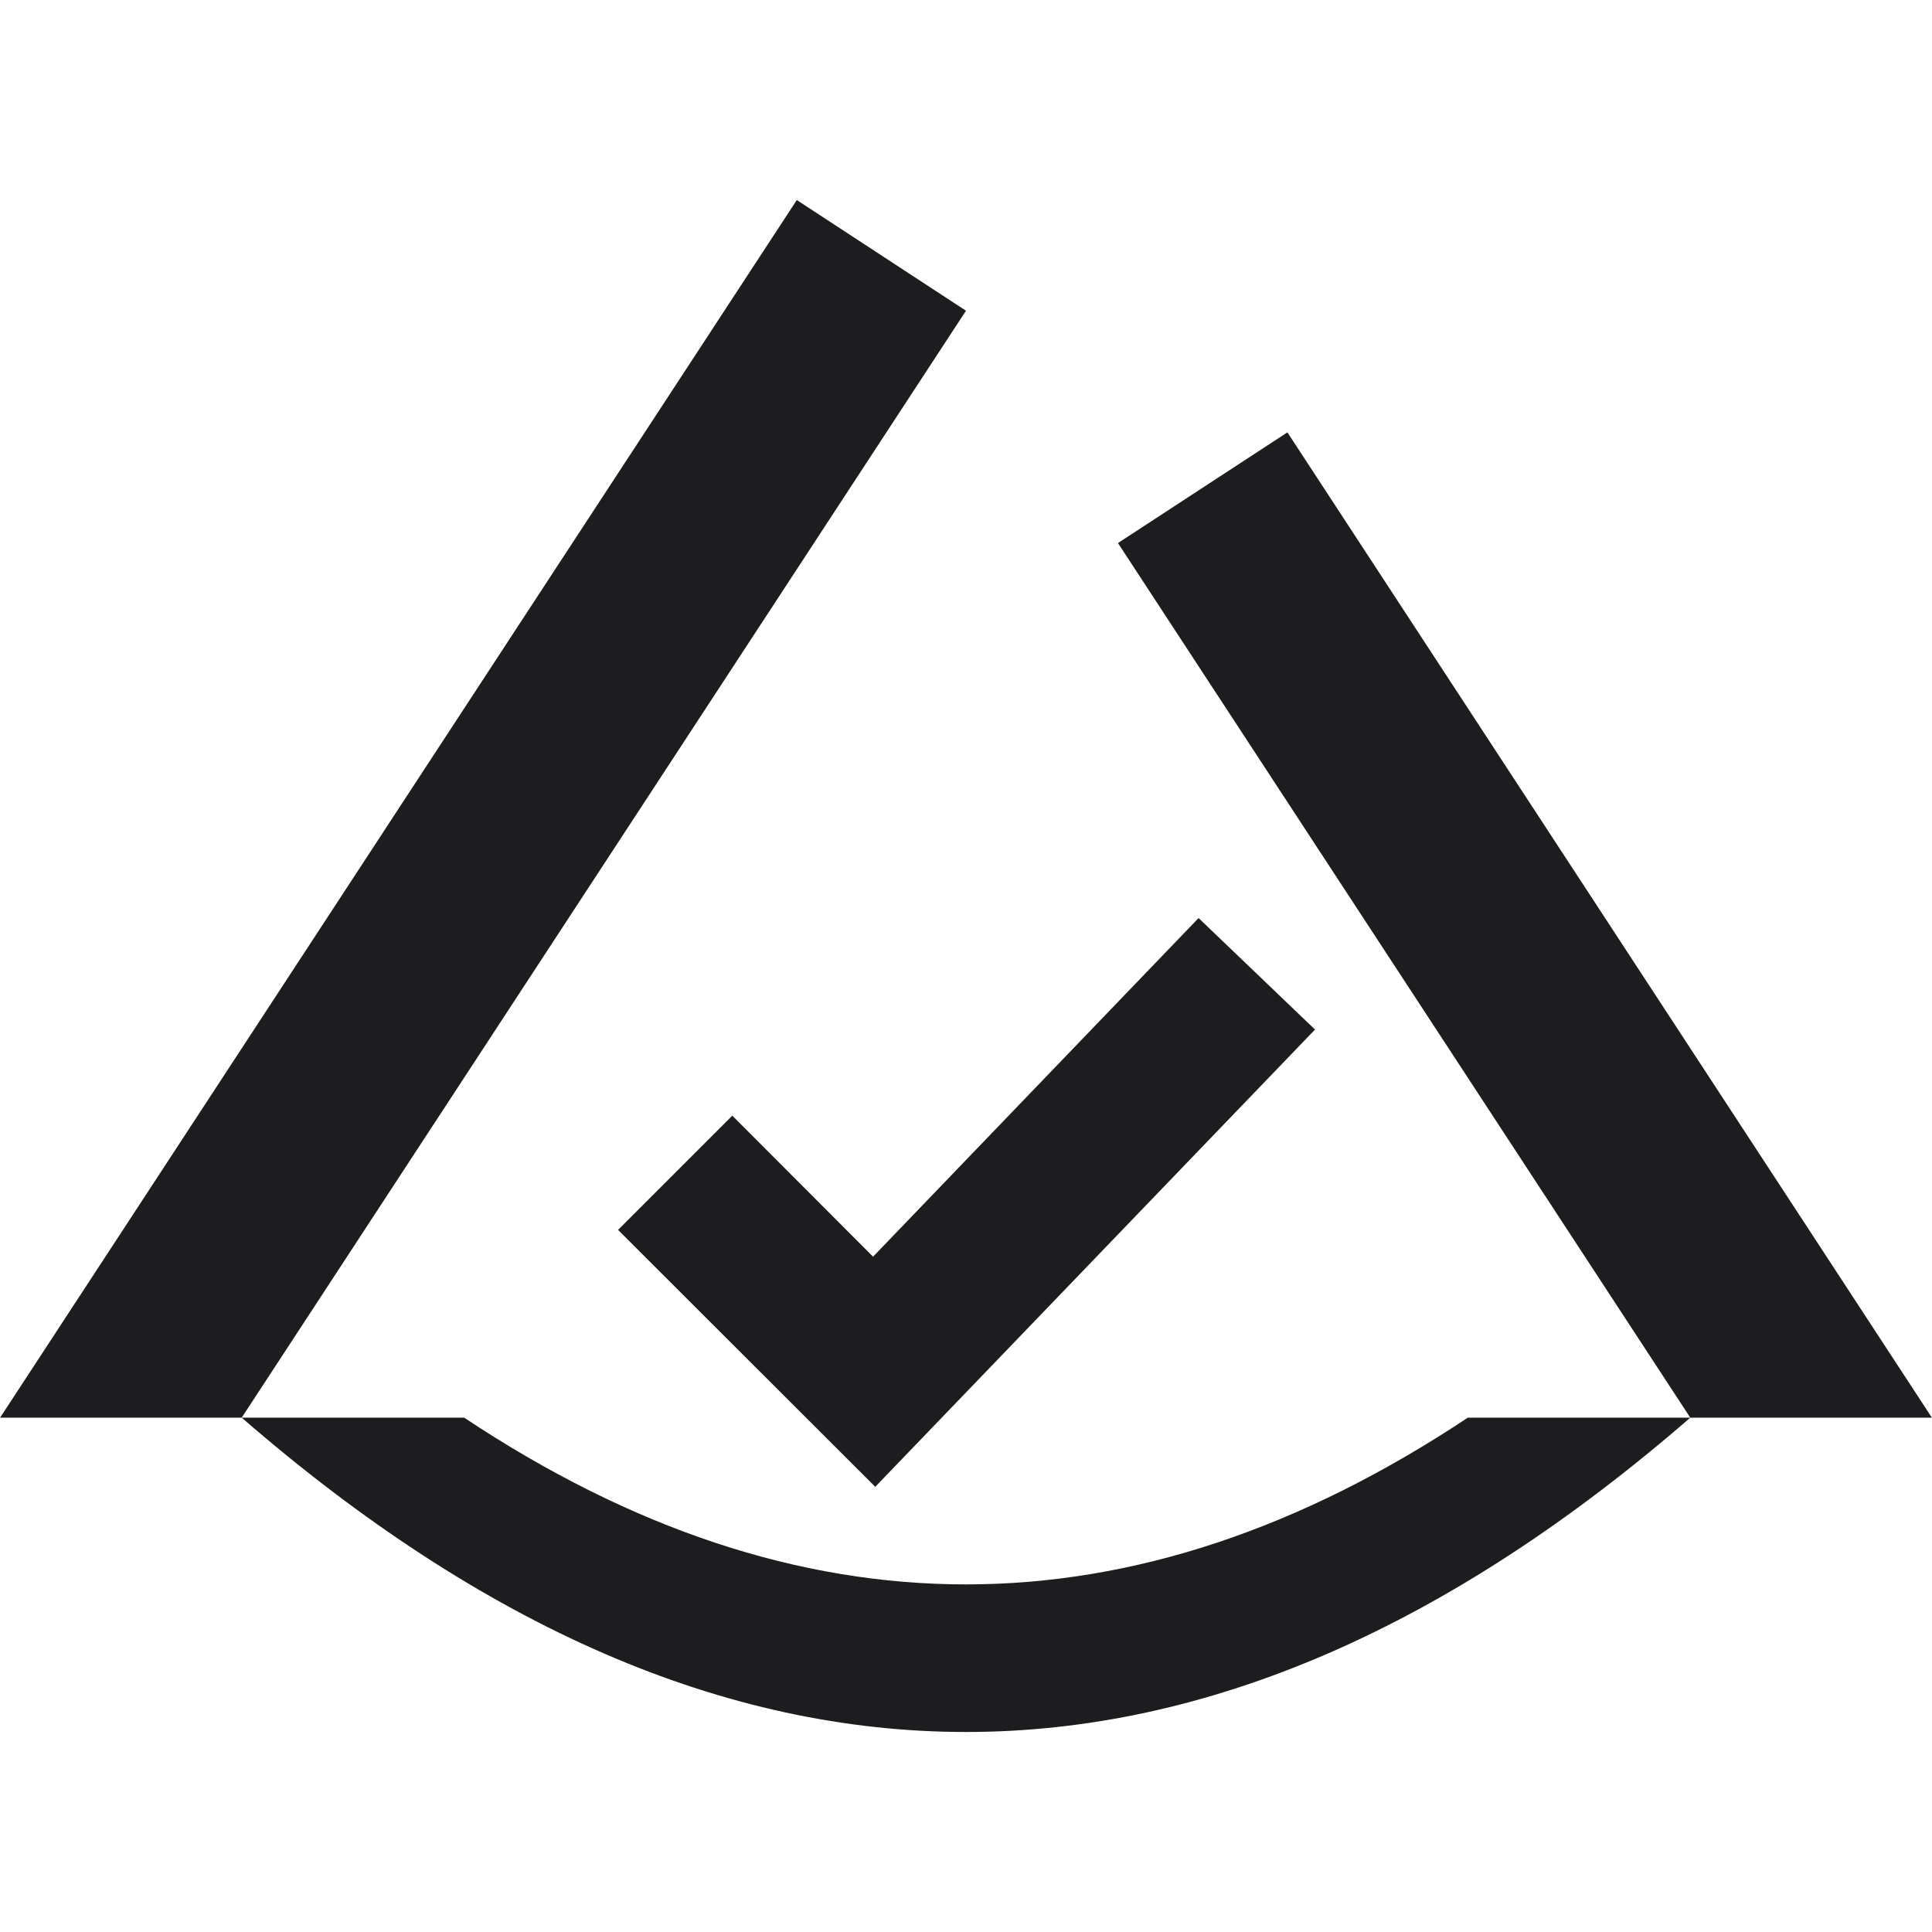
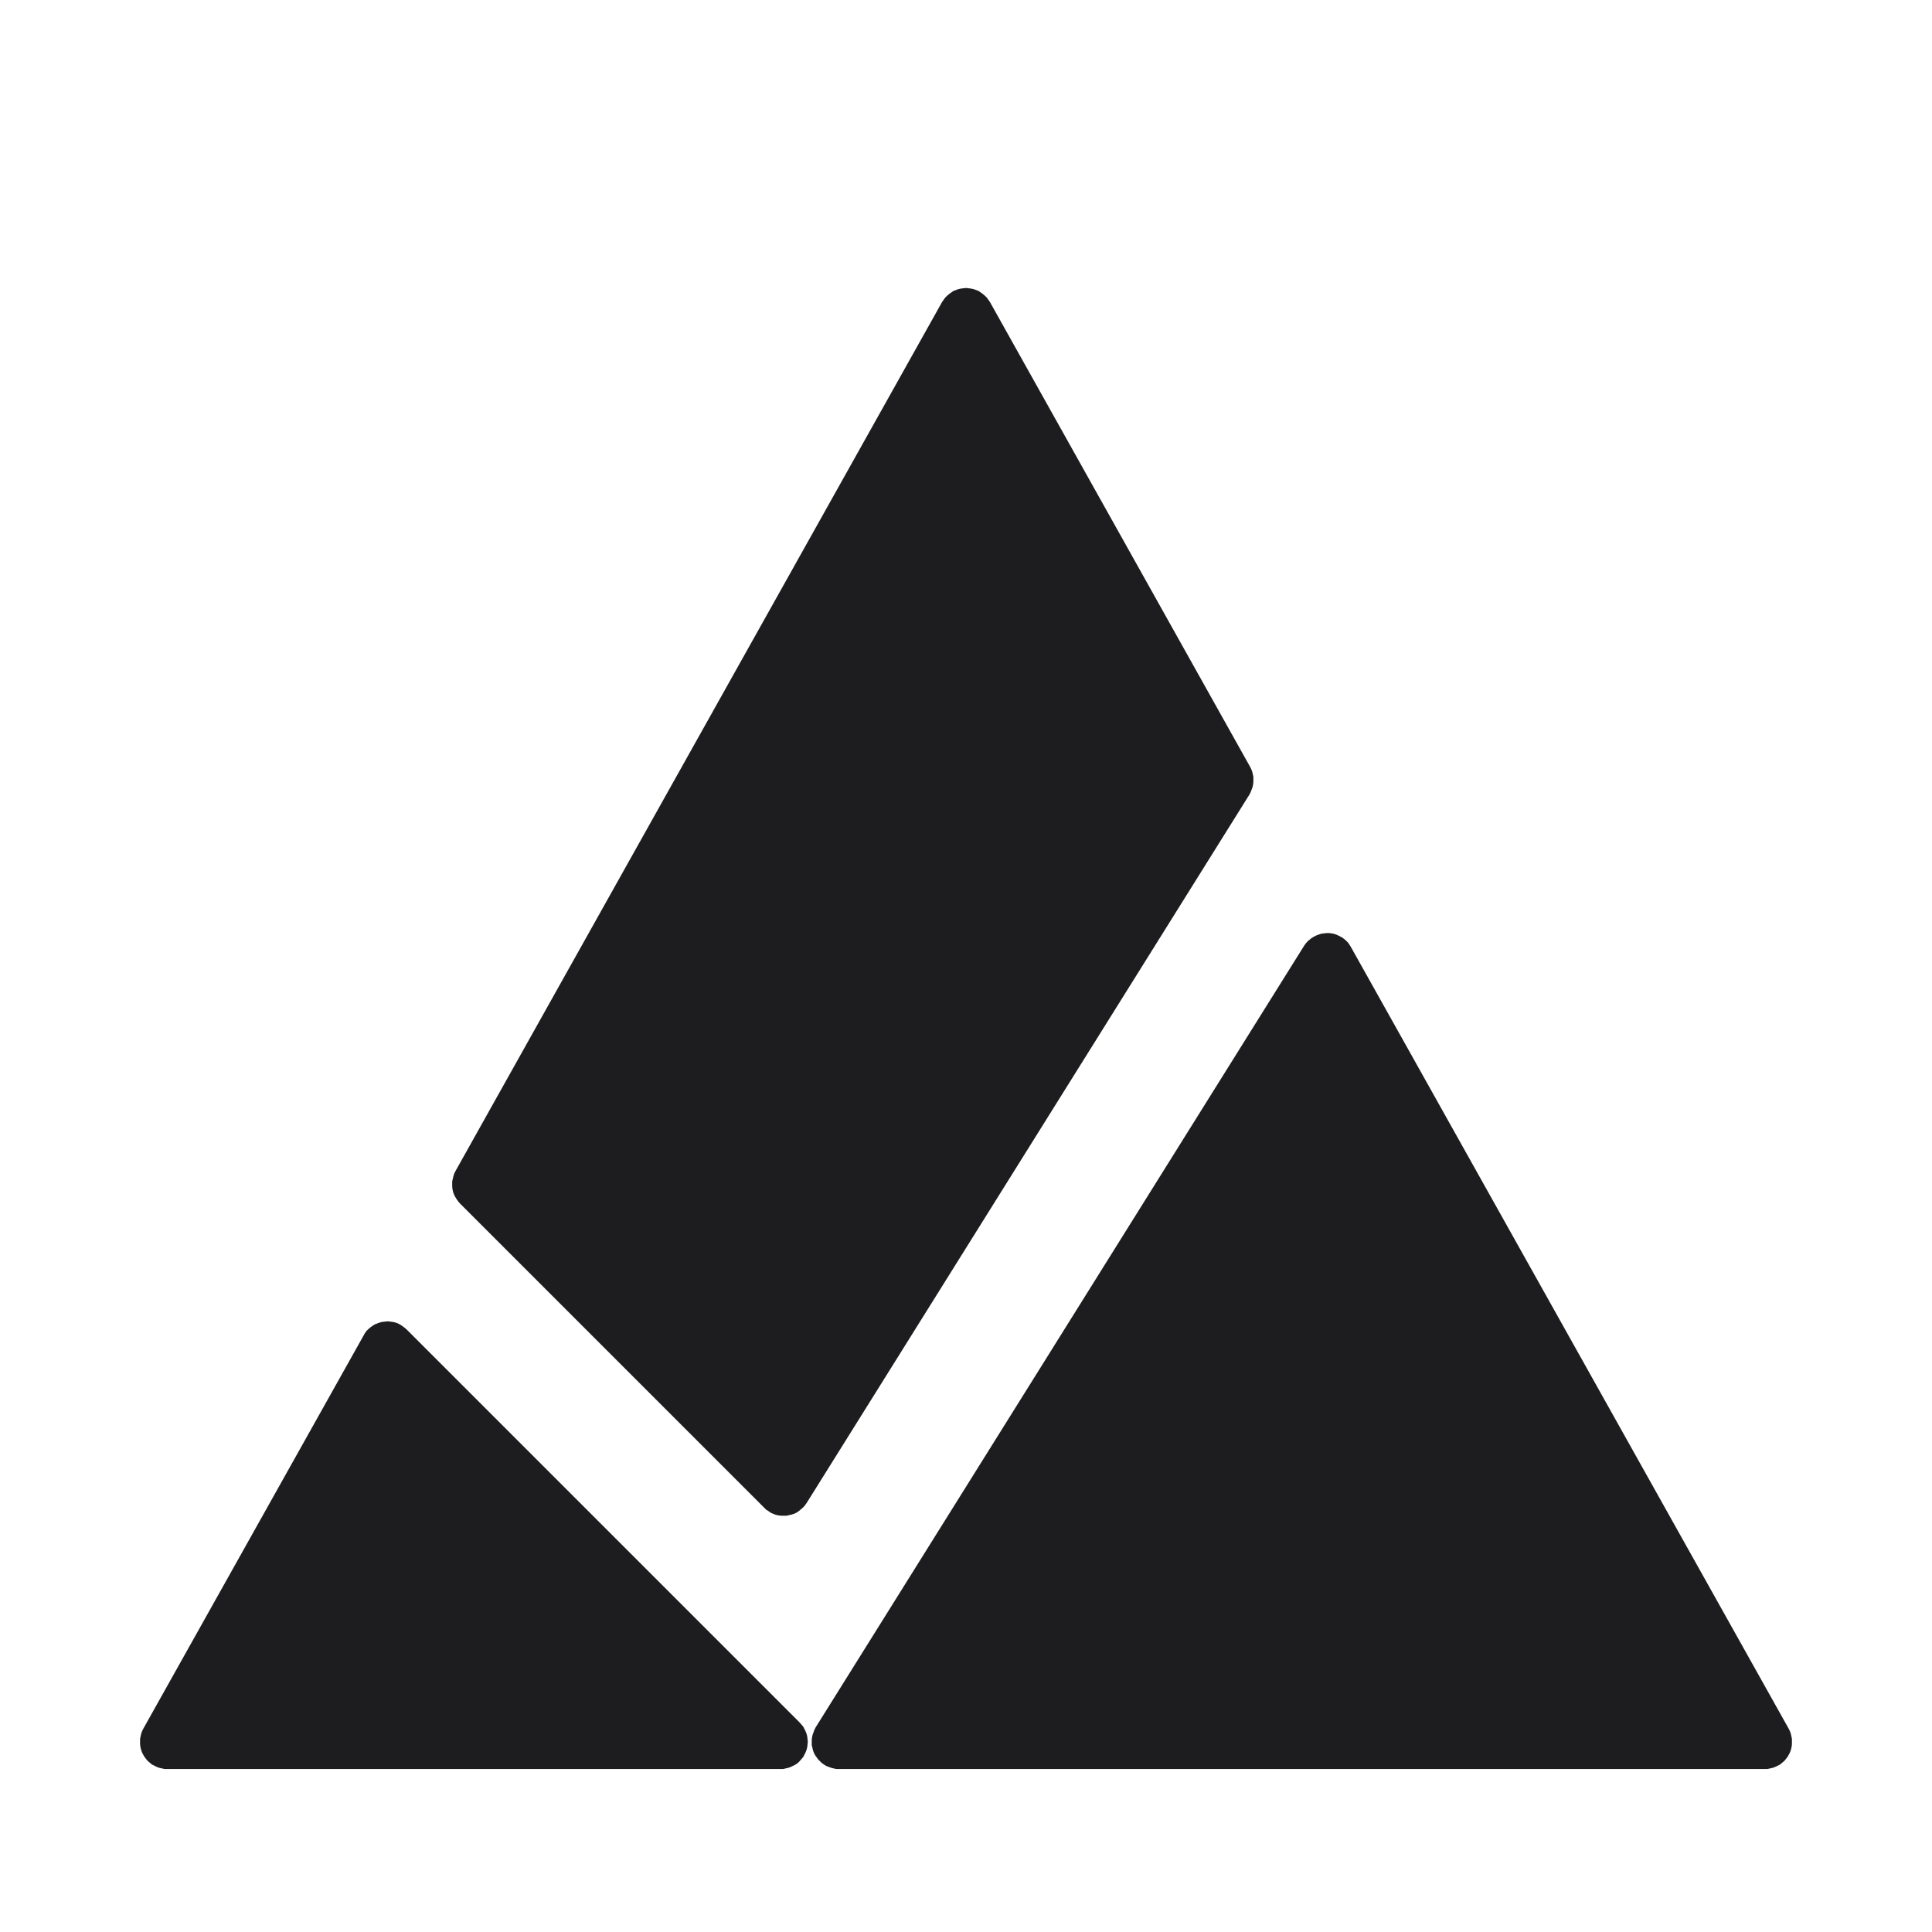
- <svg xmlns="http://www.w3.org/2000/svg" viewBox="0 0 64 64" width="64" height="64" role="img" aria-label="Certa">
-   <g transform="translate(0.00 0.00) scale(0.9054) translate(3.343 4.869)">
-     <path fill="#1d1d1f" fill-rule="evenodd" d="M5.50 47.00 L32.00 6.50 L25.81 2.45 L-3.34 47.00 Z" />
-     <path fill="#1d1d1f" fill-rule="evenodd" d="M58.50 47.00 L37.56 15.00 L43.76 10.95 L67.34 47.00 Z" />
-     <path fill="#1d1d1f" fill-rule="evenodd" d="M5.50 47 Q32 70.00 58.50 47 L50.36 47 Q32 59.20 13.64 47 Z" />
-     <path fill="#1d1d1f" fill-rule="evenodd" d="M19.27 40.13 L28.68 49.53 L44.77 32.80 L40.51 28.72 L28.60 41.11 L23.45 35.95 Z" />
-   </g>
+ <svg xmlns="http://www.w3.org/2000/svg" viewBox="0 -3.6 64 64" width="64" height="64" role="img" aria-label="Certa">
+   <path fill="#1d1d1f" fill-rule="evenodd" d="M27.02 53.62 L26.98 53.70 L26.95 53.78 L26.92 53.86 L26.90 53.95 L26.89 54.03 L26.89 54.12 L26.89 54.21 L26.91 54.29 L26.93 54.38 L26.96 54.46 L27.00 54.54 L27.05 54.61 L27.10 54.68 L27.16 54.74 L27.22 54.80 L27.29 54.85 L27.37 54.90 L27.45 54.93 L27.53 54.96 L27.61 54.98 L27.70 55.00 L27.79 55.00 L58.46 55.00 L58.55 55.00 L58.64 54.98 L58.73 54.96 L58.81 54.93 L58.89 54.89 L58.97 54.85 L59.04 54.79 L59.11 54.73 L59.16 54.67 L59.22 54.59 L59.26 54.52 L59.30 54.44 L59.33 54.35 L59.35 54.26 L59.36 54.18 L59.36 54.09 L59.36 54.00 L59.34 53.91 L59.32 53.82 L59.29 53.74 L59.25 53.66 L44.75 27.77 L44.70 27.69 L44.65 27.62 L44.59 27.56 L44.52 27.50 L44.45 27.45 L44.37 27.41 L44.29 27.37 L44.21 27.34 L44.12 27.32 L44.03 27.31 L43.94 27.31 L43.85 27.32 L43.77 27.33 L43.68 27.36 L43.60 27.39 L43.52 27.43 L43.44 27.48 L43.38 27.53 L43.31 27.59 L43.25 27.66 L43.20 27.73 Z M32.79 6.40 L32.74 6.33 L32.69 6.26 L32.63 6.20 L32.56 6.14 L32.49 6.09 L32.42 6.04 L32.34 6.01 L32.26 5.98 L32.17 5.96 L32.09 5.95 L32.00 5.94 L31.91 5.95 L31.83 5.96 L31.74 5.98 L31.66 6.01 L31.58 6.04 L31.51 6.09 L31.44 6.14 L31.37 6.20 L31.31 6.26 L31.26 6.33 L31.21 6.40 L15.09 35.19 L15.05 35.27 L15.02 35.36 L15.00 35.45 L14.98 35.53 L14.98 35.62 L14.98 35.71 L14.99 35.80 L15.01 35.89 L15.04 35.97 L15.08 36.05 L15.13 36.13 L15.18 36.20 L15.24 36.27 L25.32 46.35 L25.38 46.41 L25.46 46.46 L25.53 46.51 L25.62 46.55 L25.70 46.58 L25.79 46.60 L25.88 46.61 L25.97 46.61 L26.06 46.61 L26.14 46.59 L26.23 46.57 L26.32 46.54 L26.40 46.50 L26.47 46.45 L26.54 46.39 L26.61 46.33 L26.67 46.26 L26.72 46.19 L41.39 22.72 L41.43 22.64 L41.46 22.56 L41.49 22.48 L41.51 22.39 L41.52 22.30 L41.52 22.22 L41.52 22.13 L41.50 22.04 L41.48 21.96 L41.45 21.88 L41.41 21.80 Z M4.75 53.66 L4.71 53.74 L4.68 53.82 L4.66 53.91 L4.64 54.00 L4.64 54.09 L4.64 54.18 L4.65 54.26 L4.67 54.35 L4.70 54.44 L4.74 54.52 L4.78 54.59 L4.84 54.67 L4.89 54.73 L4.96 54.79 L5.03 54.85 L5.11 54.89 L5.19 54.93 L5.27 54.96 L5.36 54.98 L5.45 55.00 L5.54 55.00 L25.86 55.00 L25.95 55.00 L26.03 54.98 L26.12 54.96 L26.20 54.93 L26.28 54.89 L26.36 54.85 L26.43 54.80 L26.49 54.74 L26.55 54.67 L26.61 54.60 L26.65 54.52 L26.69 54.44 L26.72 54.36 L26.74 54.28 L26.75 54.19 L26.76 54.10 L26.75 54.01 L26.74 53.92 L26.72 53.84 L26.69 53.76 L26.65 53.68 L26.61 53.60 L26.55 53.53 L26.49 53.46 L13.47 40.44 L13.40 40.38 L13.33 40.33 L13.26 40.28 L13.18 40.24 L13.10 40.21 L13.01 40.19 L12.93 40.18 L12.84 40.17 L12.75 40.18 L12.66 40.19 L12.58 40.21 L12.50 40.24 L12.42 40.27 L12.34 40.32 L12.27 40.37 L12.20 40.43 L12.14 40.49 L12.09 40.56 L12.05 40.63 Z" />
</svg>
